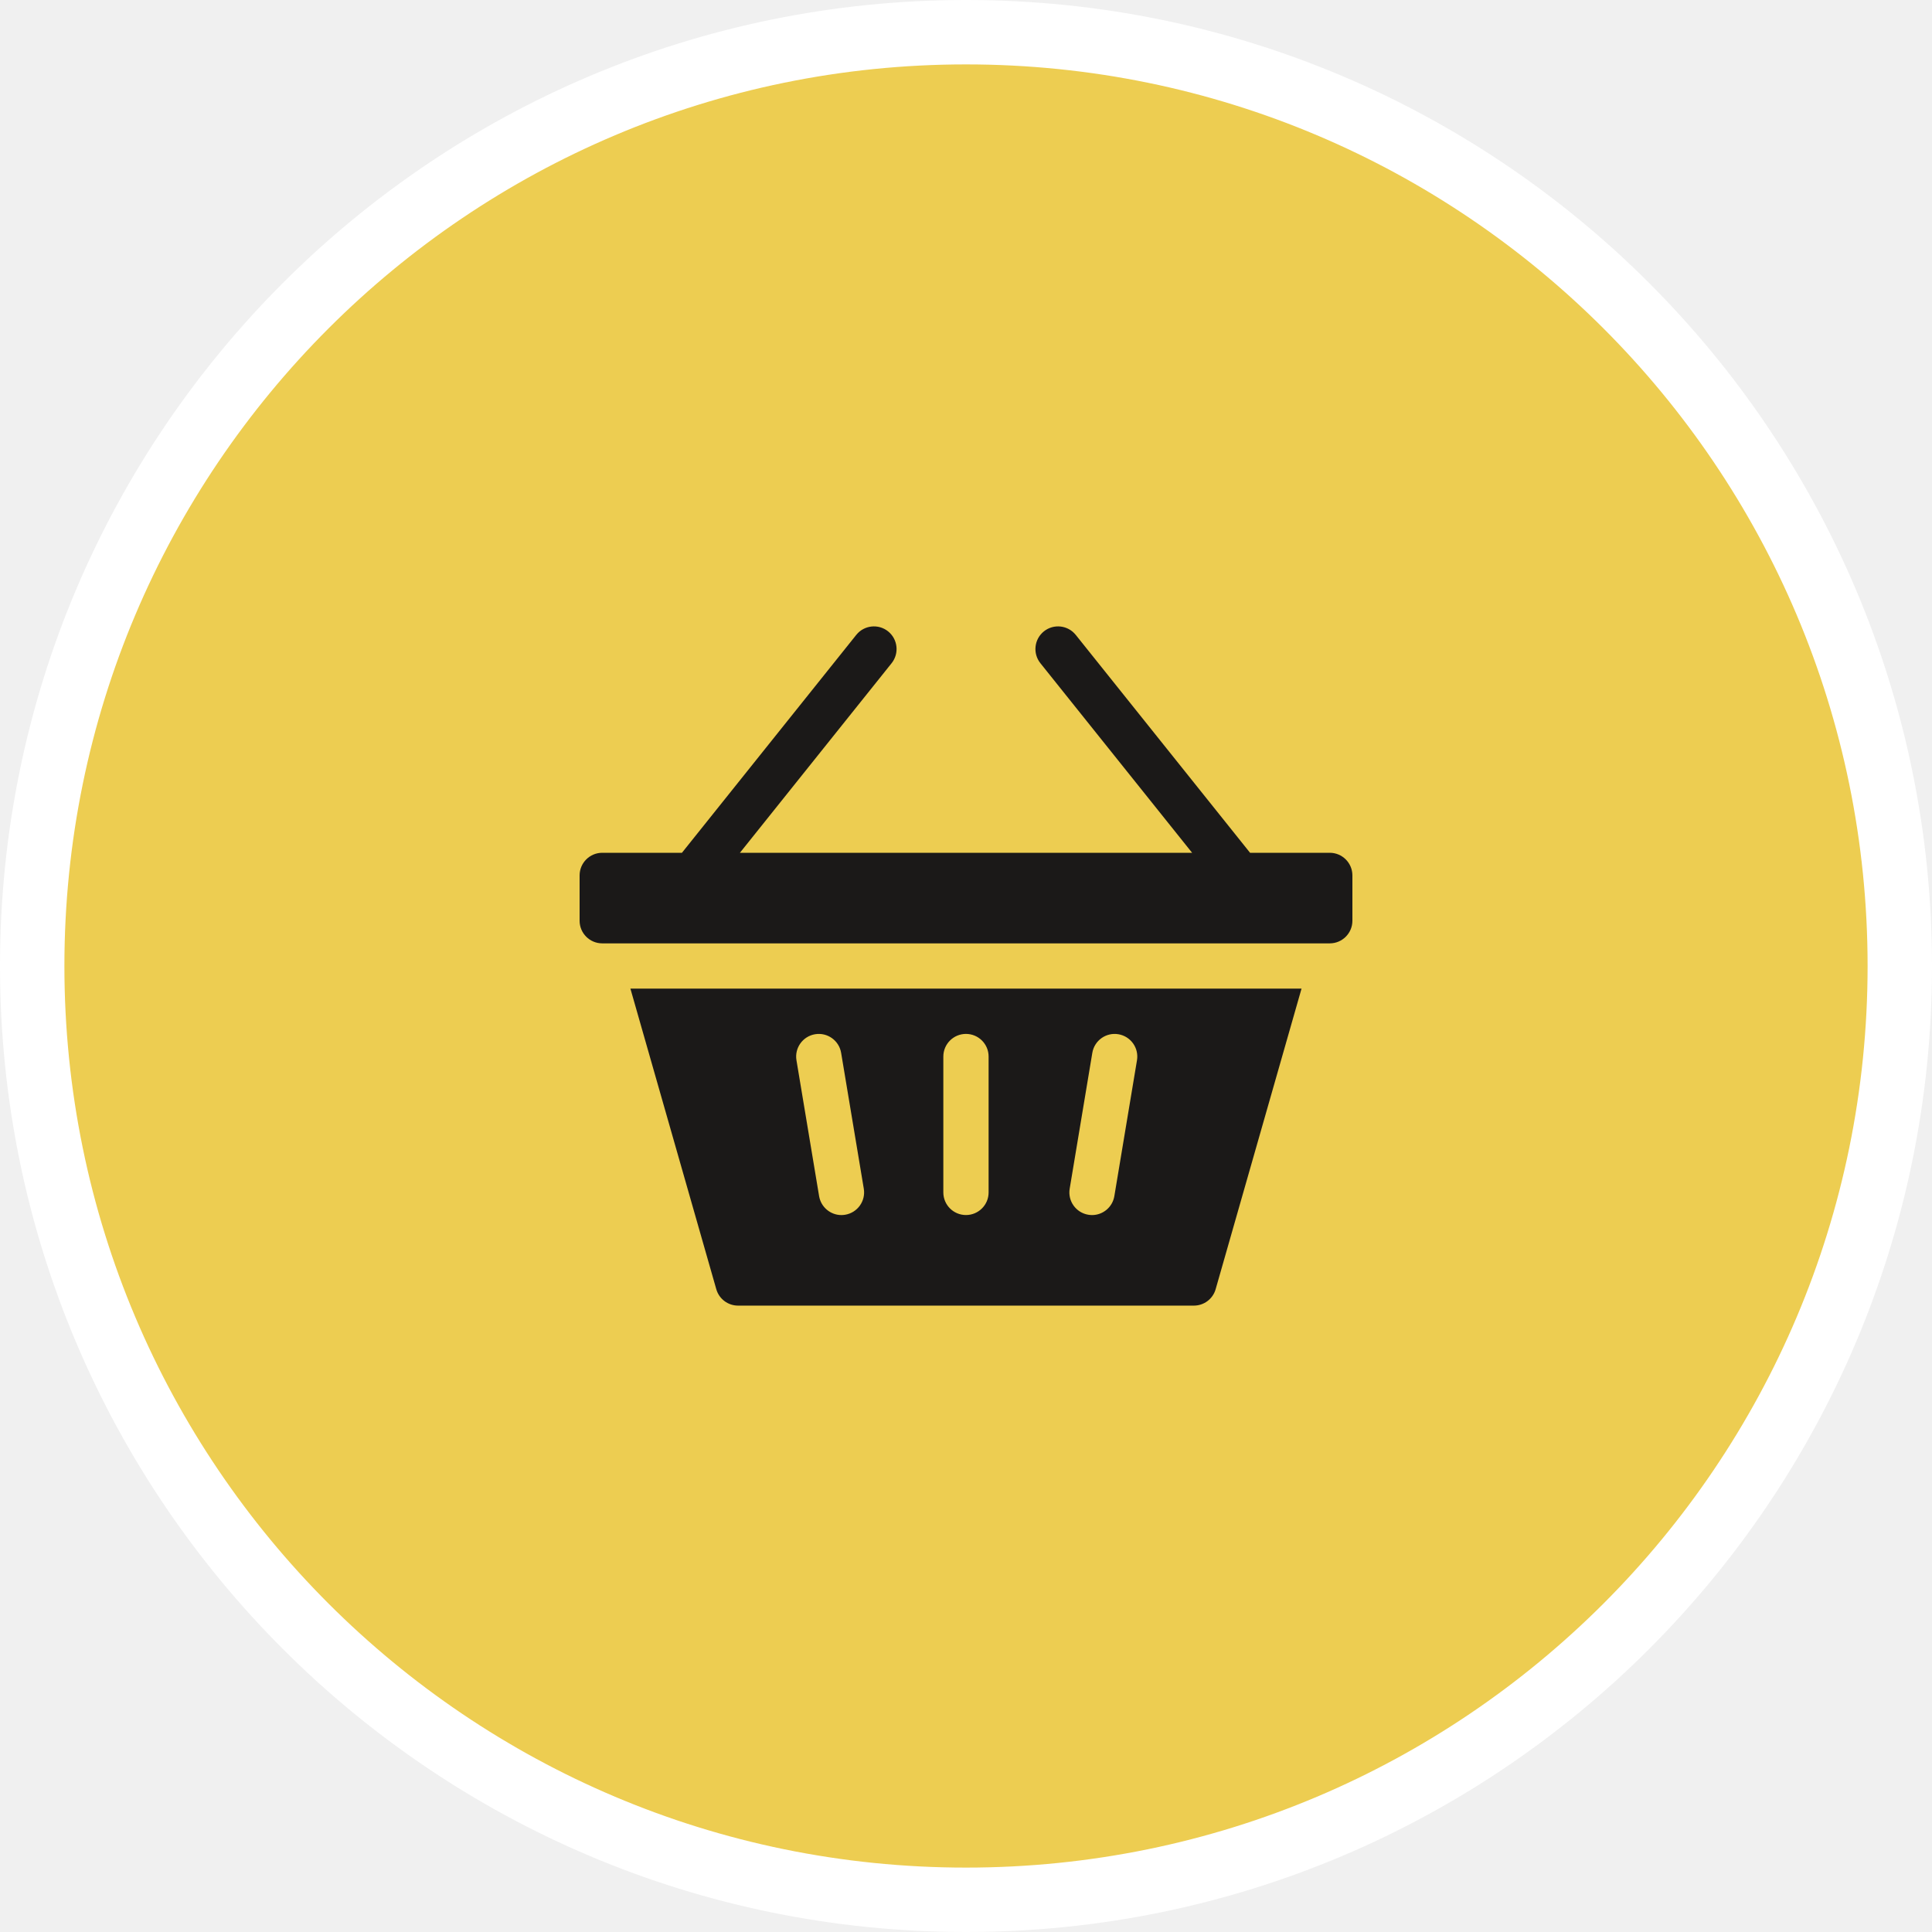
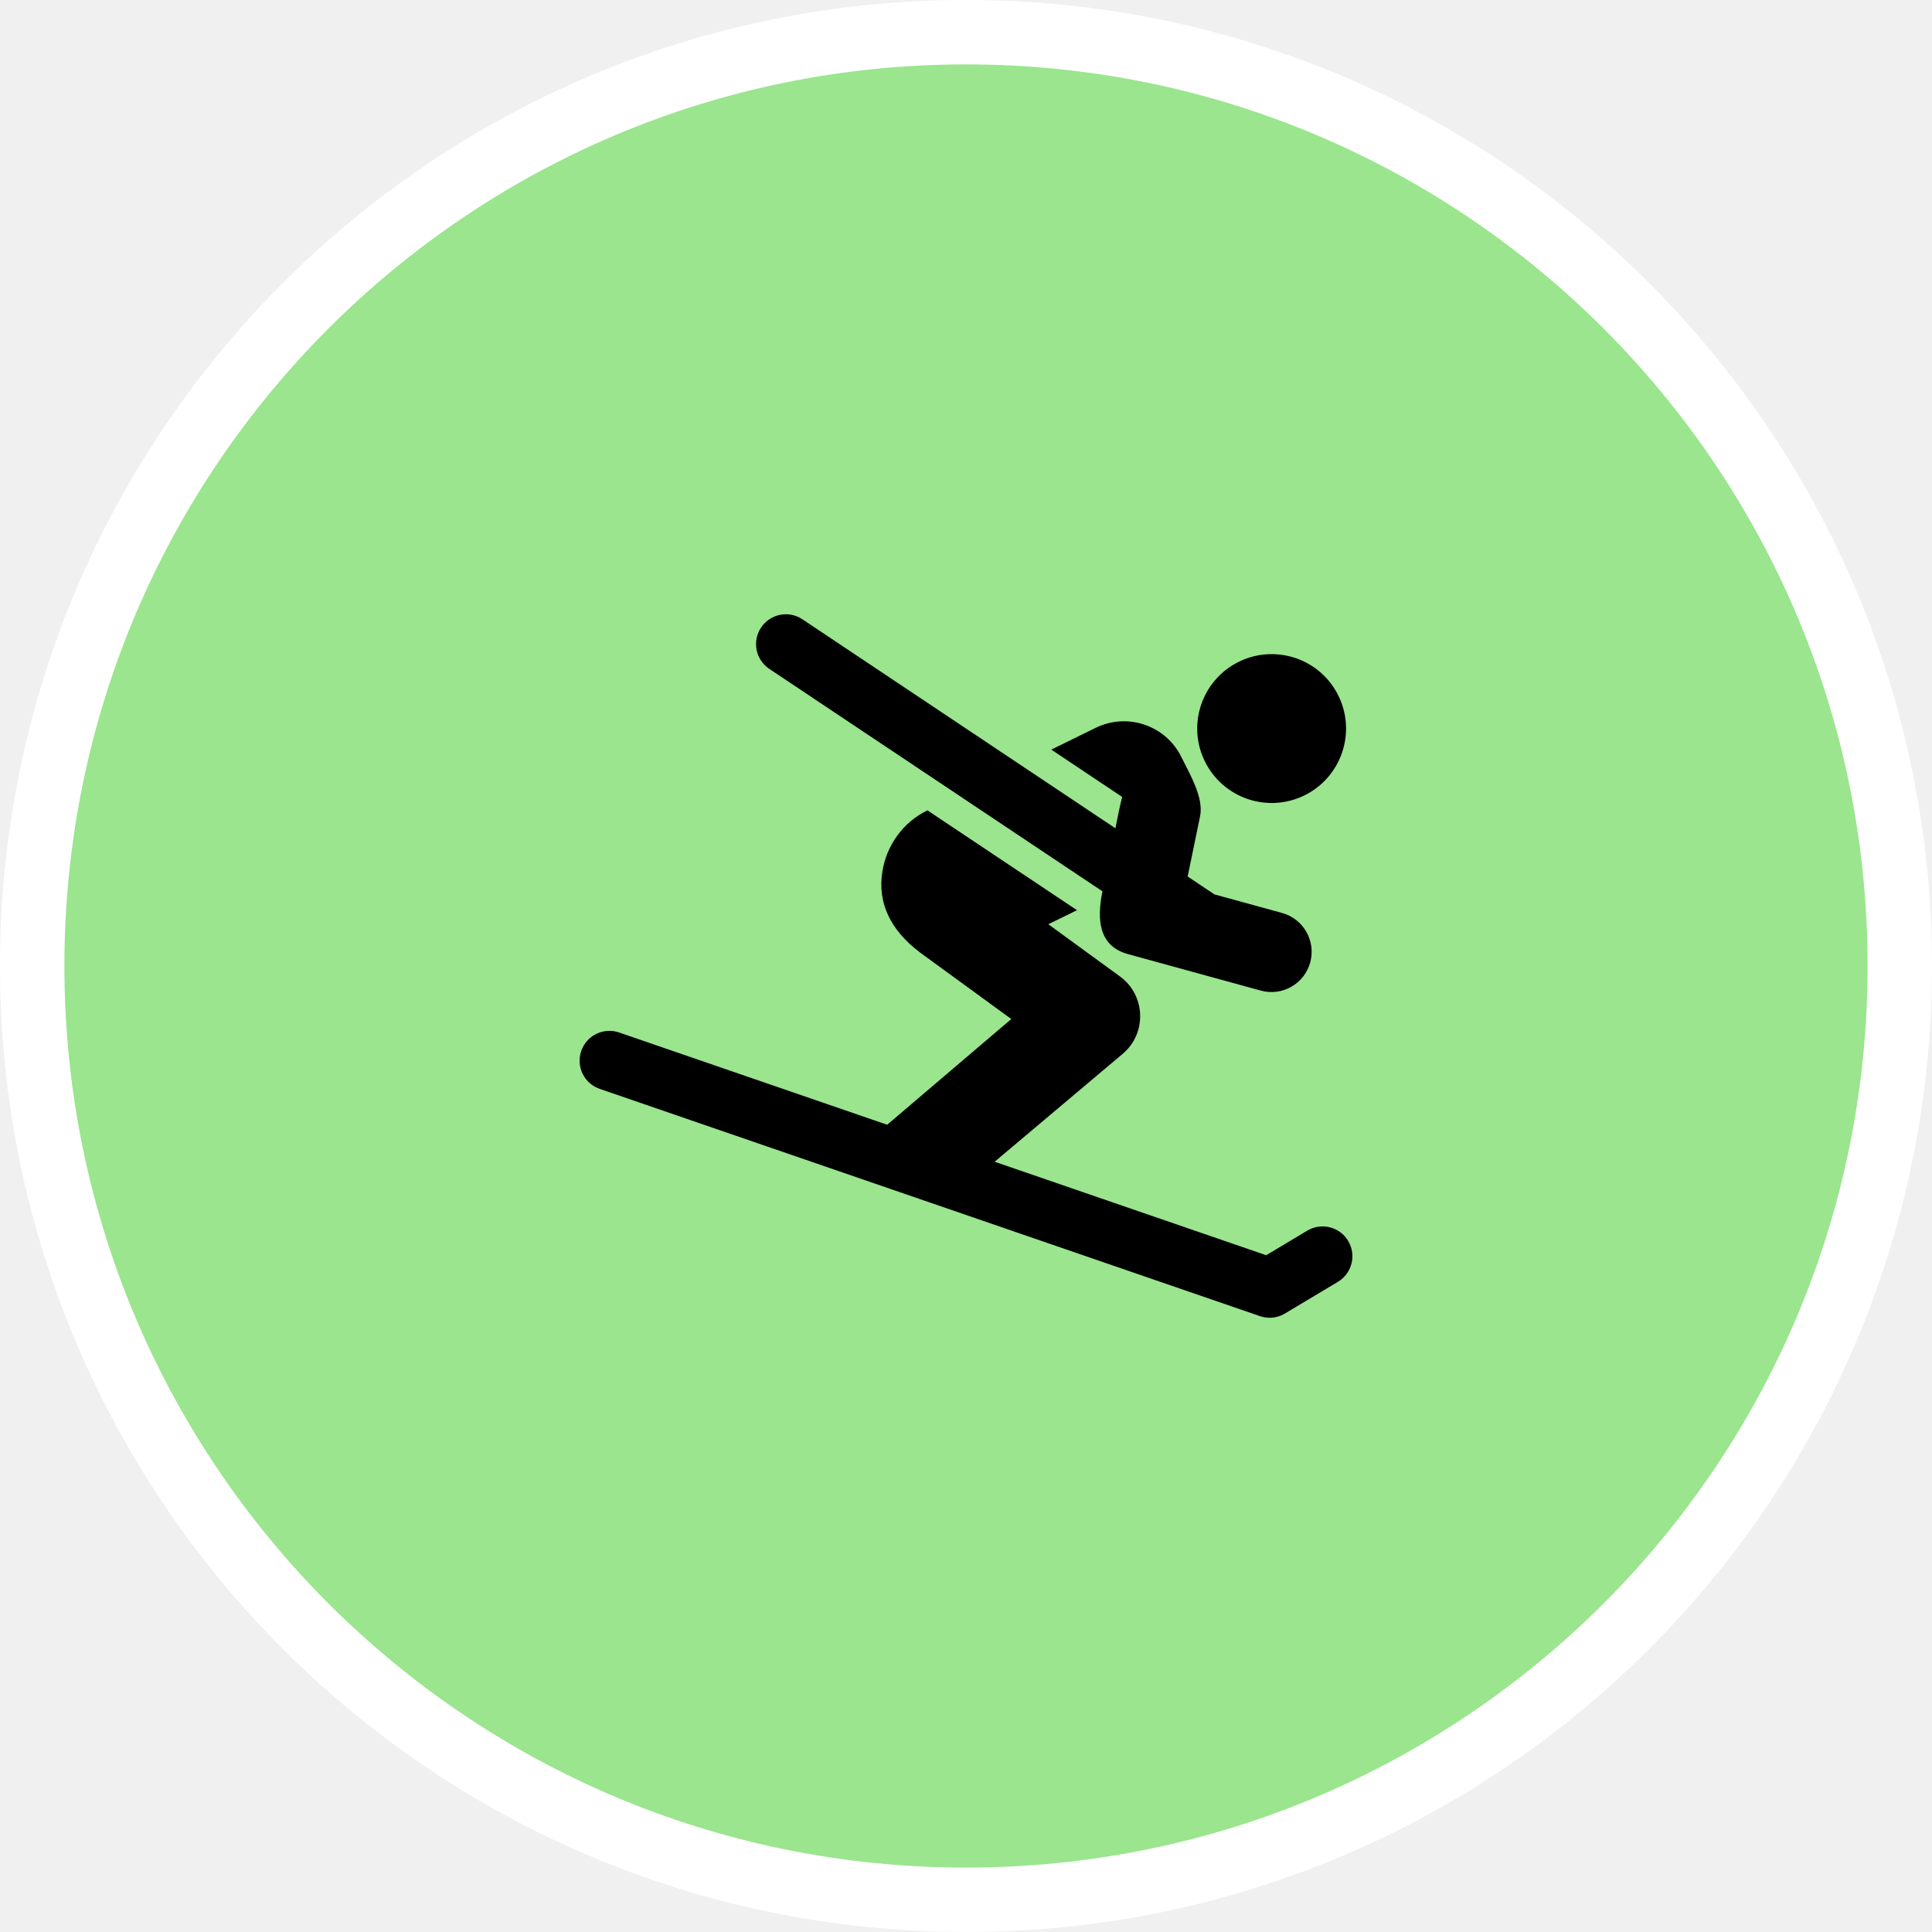
<svg xmlns="http://www.w3.org/2000/svg" width="60" height="60" viewBox="0 0 60 60" fill="none">
-   <rect x="1" y="1" width="58" height="58" rx="29" fill="#EDCD51" />
+   <rect x="1" y="1" width="58" height="58" rx="29" fill="#9AE58E" />
  <rect x="1" y="1" width="58" height="58" rx="29" stroke="white" stroke-width="2" />
-   <path d="M41.297 26.484H38.822L33.408 19.717C33.166 19.414 32.723 19.365 32.42 19.607C32.117 19.85 32.068 20.292 32.31 20.596L37.022 26.484H22.979L27.69 20.596C27.932 20.292 27.883 19.85 27.58 19.607C27.277 19.365 26.834 19.414 26.592 19.717L21.178 26.484H18.703C18.315 26.484 18 26.799 18 27.188V28.594C18 28.982 18.315 29.297 18.703 29.297H41.297C41.685 29.297 42 28.982 42 28.594V27.188C42 26.799 41.685 26.484 41.297 26.484Z" fill="#1B1918" />
-   <path d="M22.245 40.037C22.331 40.339 22.607 40.547 22.921 40.547H37.077C37.391 40.547 37.667 40.339 37.753 40.037L40.42 30.703H19.578L22.245 40.037ZM33.22 36.916L33.923 32.697C33.987 32.314 34.349 32.055 34.732 32.119C35.115 32.183 35.374 32.545 35.31 32.928L34.607 37.147C34.549 37.491 34.252 37.735 33.914 37.735C33.876 37.735 33.837 37.731 33.798 37.725C33.414 37.661 33.156 37.299 33.22 36.916ZM29.296 32.812C29.296 32.424 29.611 32.109 29.999 32.109C30.387 32.109 30.702 32.424 30.702 32.812V37.031C30.702 37.42 30.387 37.734 29.999 37.734C29.611 37.734 29.296 37.42 29.296 37.031V32.812ZM25.313 32.119C25.696 32.055 26.058 32.314 26.122 32.697L26.826 36.916C26.889 37.299 26.631 37.661 26.247 37.725C26.208 37.731 26.169 37.735 26.131 37.735C25.794 37.735 25.496 37.491 25.438 37.147L24.735 32.928C24.671 32.545 24.93 32.183 25.313 32.119Z" fill="#1B1918" />
+   <g clip-path="url(#clip0_3355_6320)">
+     <path d="M40.509 24.702C41.655 24.139 42.129 22.755 41.567 21.609C41.006 20.462 39.621 19.989 38.475 20.551C37.329 21.113 36.855 22.497 37.417 23.643C37.979 24.789 39.363 25.263 40.509 24.702Z" fill="black" />
+     <path d="M34.238 27.681C34.053 28.58 34.134 29.385 35.03 29.631C35.03 29.631 39.15 30.763 39.151 30.763L39.154 30.764C39.823 30.947 40.508 30.553 40.69 29.889C40.872 29.225 40.483 28.537 39.818 28.354C39.817 28.353 39.817 28.353 39.816 28.353L37.715 27.776L36.884 27.221C37.135 25.998 37.046 26.433 37.27 25.345C37.388 24.772 36.949 24.04 36.691 23.515C36.207 22.527 35.015 22.12 34.029 22.603L32.649 23.28L34.85 24.75C34.799 24.924 34.68 25.528 34.64 25.723L24.92 19.233C24.496 18.948 23.92 19.063 23.636 19.489C23.352 19.914 23.466 20.489 23.892 20.773L34.238 27.681Z" fill="black" />
+     <path d="M41.868 38.538C41.607 38.099 41.039 37.957 40.598 38.219L39.323 38.982L30.889 36.079L34.866 32.728C35.622 32.092 35.583 30.91 34.782 30.325L32.556 28.703L33.355 28.312L33.447 28.267L28.802 25.166L28.802 25.166C28.026 25.546 27.533 26.267 27.404 27.059C27.243 28.037 27.652 28.887 28.576 29.584L31.407 31.647L27.552 34.93L19.228 32.065C18.743 31.898 18.217 32.155 18.051 32.639C17.884 33.123 18.141 33.65 18.625 33.816L39.127 40.873C39.226 40.907 39.328 40.924 39.429 40.924C39.595 40.924 39.759 40.879 39.905 40.792L41.55 39.808C41.988 39.545 42.131 38.977 41.868 38.538Z" fill="black" />
+   </g>
+   <defs>
+     <clipPath id="clip0_3355_6320">
+       <rect width="24" height="24" fill="white" transform="translate(18 18)" />
+     </clipPath>
+   </defs>
</svg>
